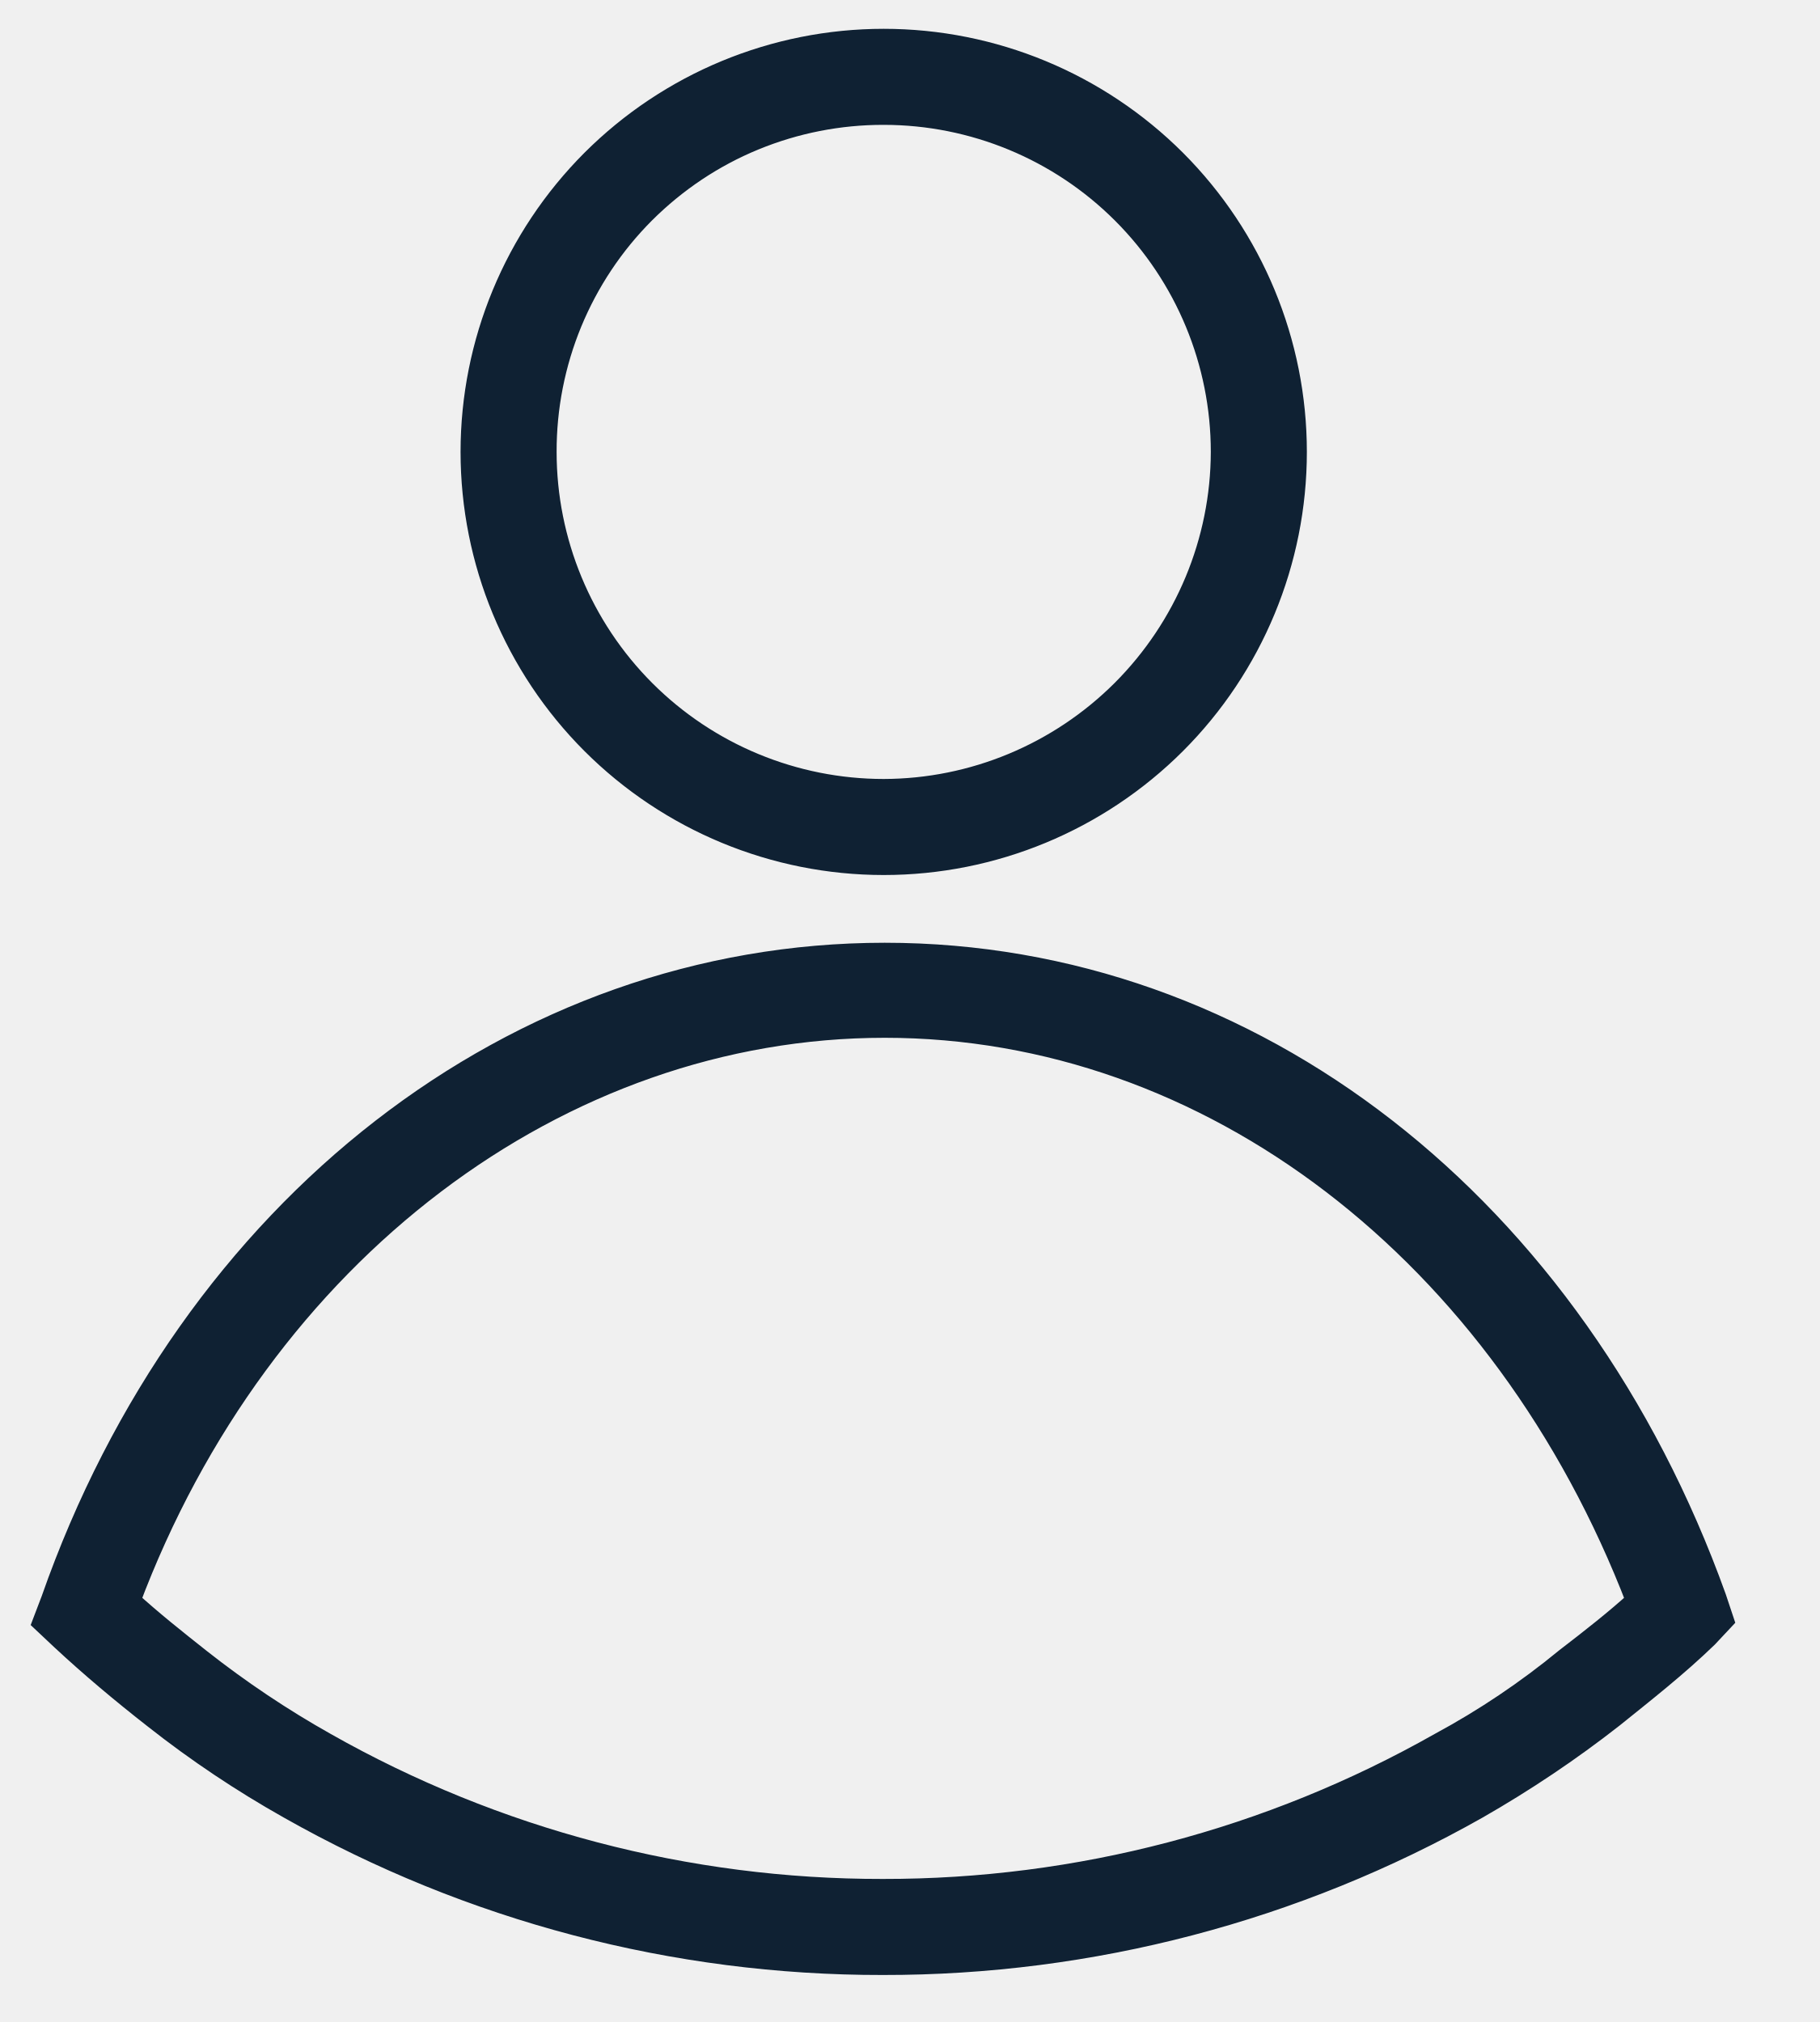
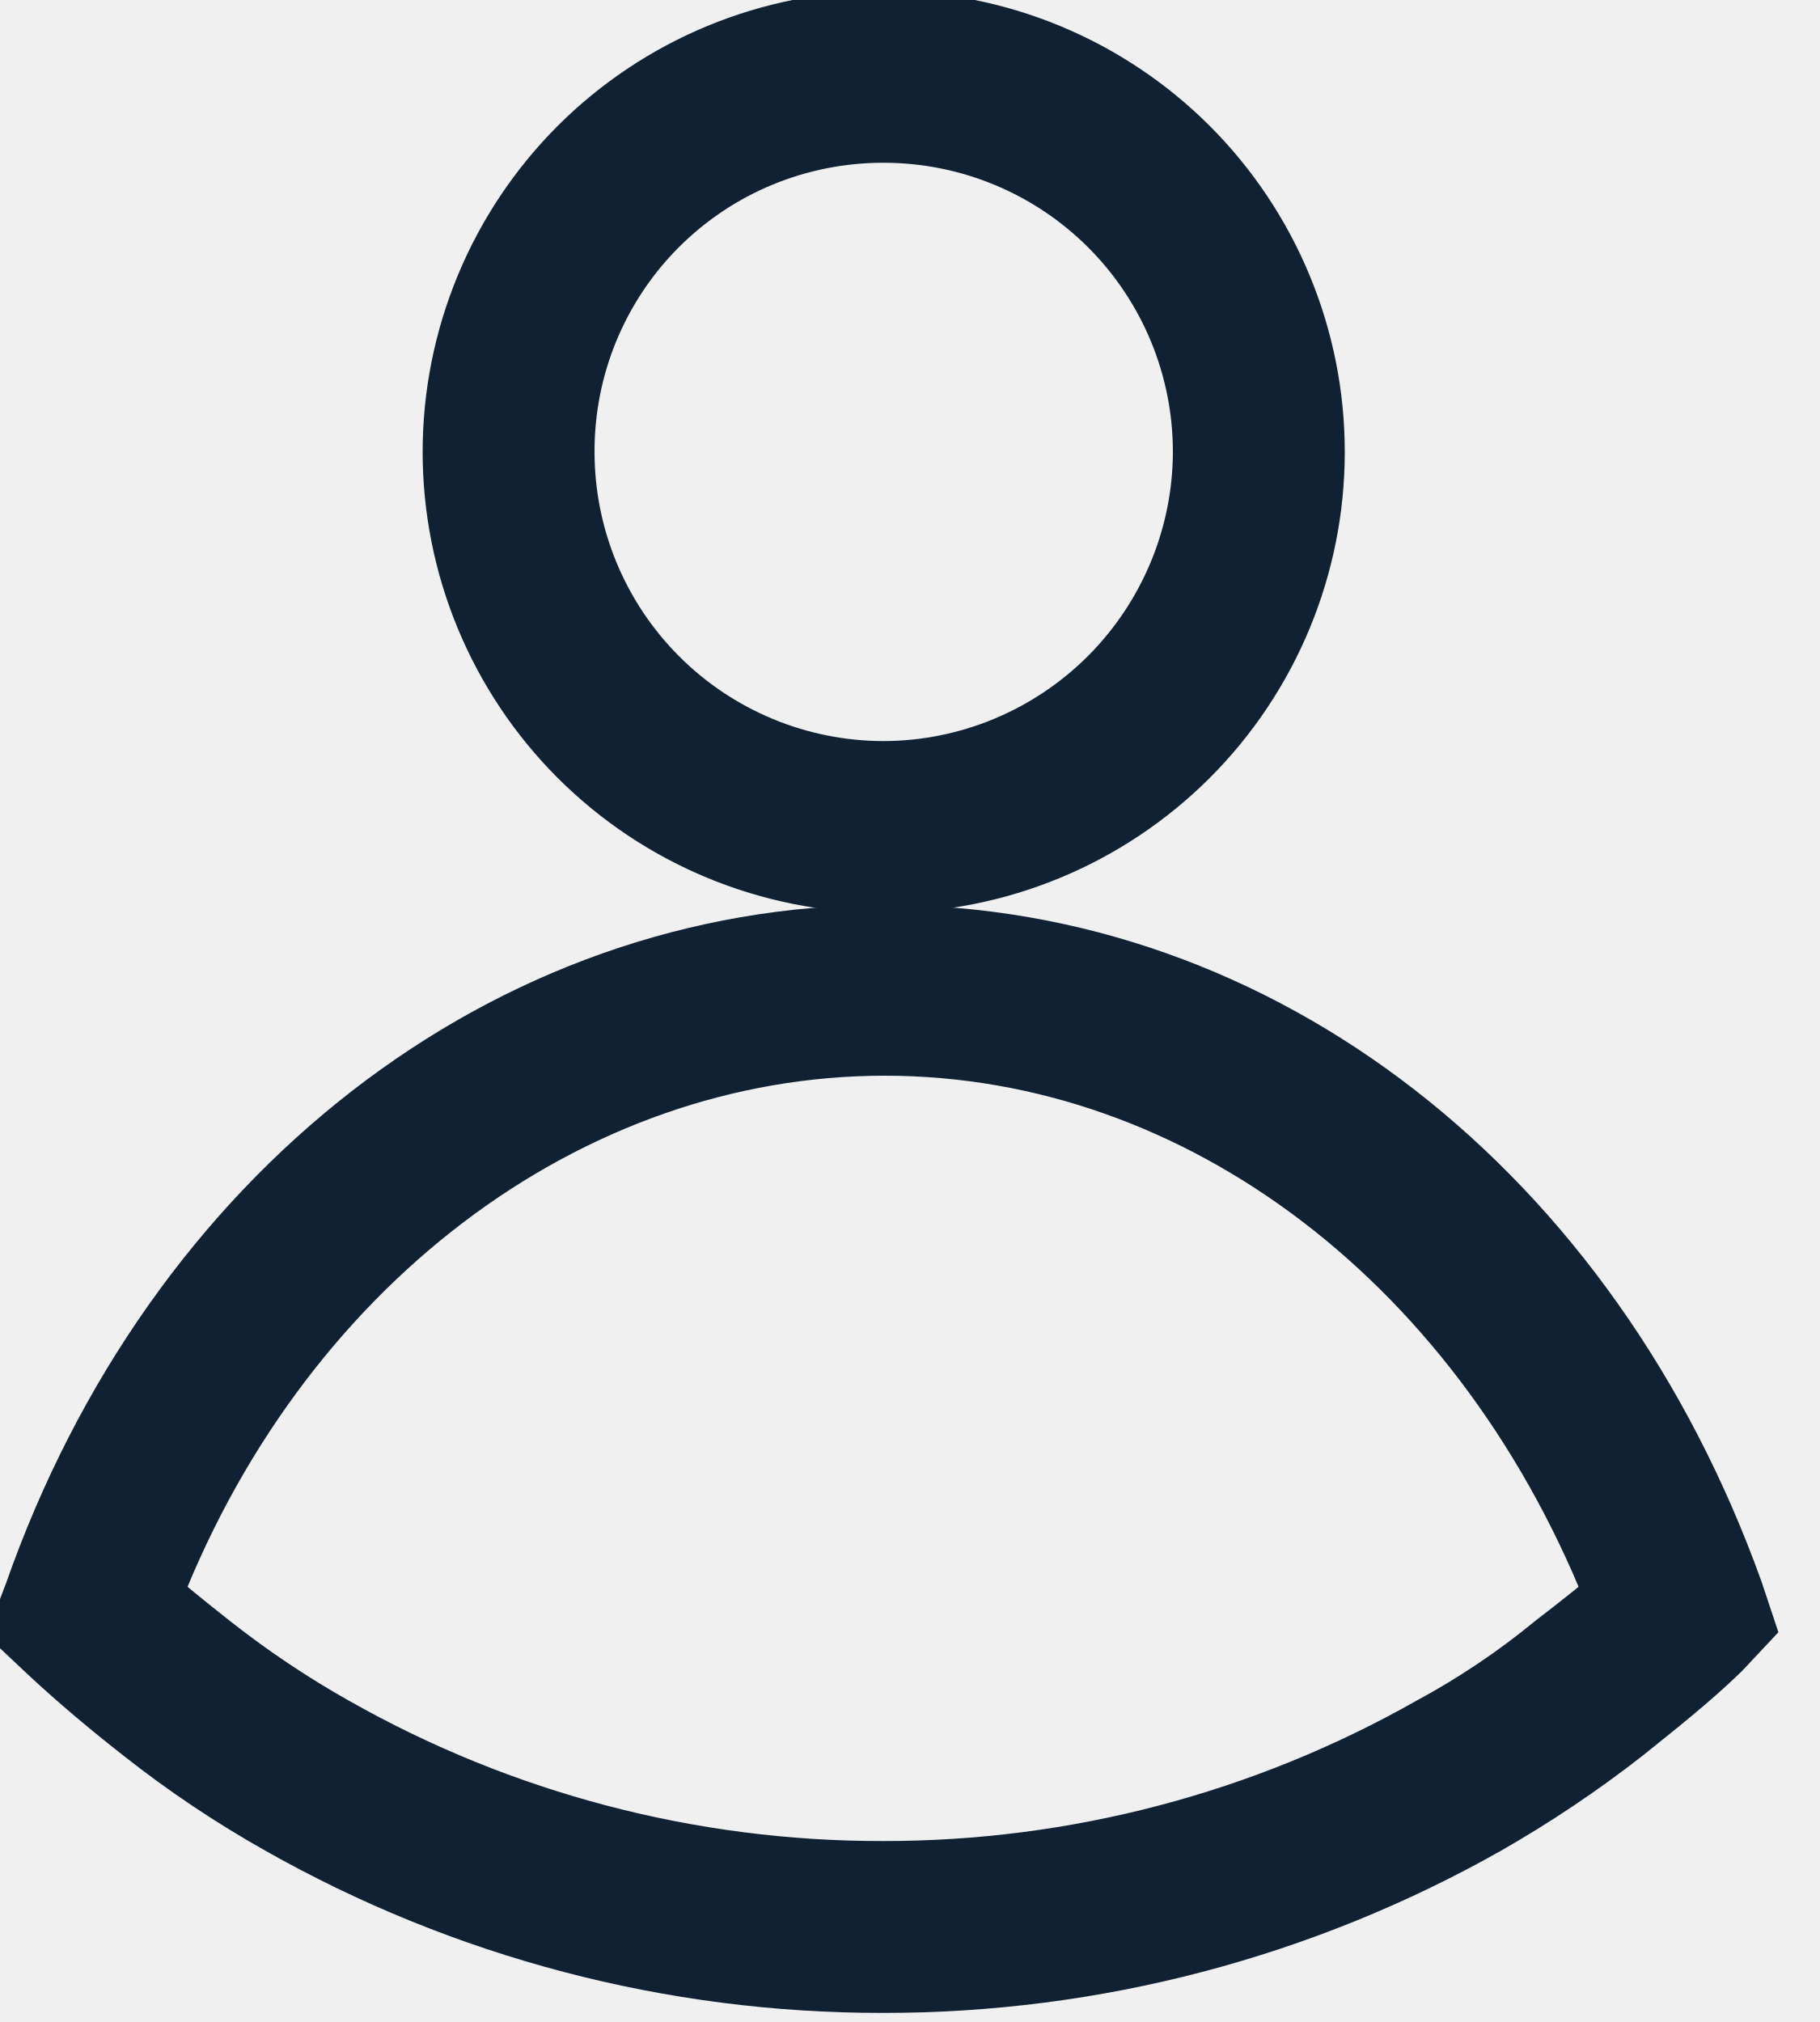
<svg xmlns="http://www.w3.org/2000/svg" width="18" height="20" viewBox="0 0 18 20" fill="none">
  <path d="M8.74 8.53C7.663 8.53 6.631 8.102 5.869 7.341C5.108 6.58 4.68 5.547 4.68 4.47C4.68 3.393 5.108 2.361 5.869 1.599C6.631 0.838 7.663 0.41 8.74 0.41C9.817 0.41 10.849 0.838 11.611 1.599C12.372 2.361 12.8 3.393 12.8 4.47C12.8 5.547 12.372 6.58 11.611 7.341C10.849 8.102 9.817 8.53 8.74 8.53ZM8.74 1.11C8.299 1.109 7.861 1.195 7.453 1.363C7.044 1.531 6.674 1.779 6.361 2.091C6.049 2.403 5.802 2.774 5.633 3.183C5.465 3.591 5.379 4.028 5.38 4.47C5.38 5.361 5.734 6.216 6.364 6.846C6.994 7.476 7.849 7.83 8.74 7.83C9.631 7.828 10.483 7.472 11.113 6.843C11.742 6.213 12.098 5.36 12.1 4.47C12.1 3.579 11.746 2.724 11.116 2.094C10.486 1.464 9.631 1.11 8.74 1.11Z" fill="#0F2133" />
  <mask id="mask0_15_4" style="mask-type:luminance" maskUnits="userSpaceOnUse" x="4" y="0" width="9" height="9">
    <path d="M8.74 8.53C7.663 8.53 6.631 8.103 5.869 7.341C5.108 6.58 4.68 5.547 4.68 4.47C4.68 3.393 5.108 2.361 5.869 1.6C6.631 0.838 7.663 0.41 8.74 0.41C9.817 0.41 10.849 0.838 11.611 1.6C12.372 2.361 12.8 3.393 12.8 4.47C12.8 5.547 12.372 6.58 11.611 7.341C10.849 8.103 9.817 8.53 8.74 8.53ZM8.74 1.11C8.299 1.109 7.861 1.195 7.453 1.363C7.044 1.532 6.674 1.779 6.361 2.091C6.049 2.404 5.802 2.775 5.633 3.183C5.465 3.591 5.379 4.029 5.38 4.47C5.38 5.361 5.734 6.216 6.364 6.846C6.994 7.476 7.849 7.831 8.74 7.831C9.631 7.828 10.483 7.473 11.113 6.843C11.742 6.214 12.098 5.361 12.1 4.47C12.1 3.579 11.746 2.724 11.116 2.094C10.486 1.464 9.631 1.11 8.74 1.11Z" fill="white" />
  </mask>
  <g mask="url(#mask0_15_4)">
-     <path d="M12.8 8.53H4.68V0.41H12.8V8.53ZM5.38 7.83H12.1V1.11H5.38V7.83Z" fill="#0F2133" stroke="#0F2133" stroke-width="0.25" stroke-miterlimit="10" />
+     <path d="M12.8 8.53H4.68V0.41H12.8V8.53ZM5.38 7.83H12.1V1.11H5.38V7.83Z" fill="#0F2133" stroke="#0F2133" strokeWidth="0.25" stroke-miterlimit="10" />
  </g>
  <path d="M8.73 19.41C6.676 19.413 4.657 18.882 2.87 17.87C2.404 17.608 1.96 17.311 1.54 16.98C1.22 16.73 0.91 16.47 0.62 16.2L0.45 16.04L0.53 15.83C1.89 11.95 5.12 9.45 8.75 9.45C12.38 9.45 15.56 11.94 16.95 15.81L17.02 16.02L16.87 16.18C16.57 16.47 16.25 16.72 15.94 16.97C15.516 17.302 15.068 17.602 14.6 17.87C12.81 18.882 10.787 19.413 8.73 19.41ZM1.26 15.84C1.49 16.05 1.73 16.24 1.97 16.43C2.361 16.738 2.776 17.016 3.21 17.26C4.893 18.213 6.795 18.713 8.73 18.71C10.665 18.713 12.567 18.213 14.25 17.26C14.693 17.021 15.111 16.74 15.5 16.42C15.76 16.22 15.99 16.04 16.21 15.84C14.88 12.37 11.97 10.14 8.75 10.14C5.53 10.14 2.56 12.37 1.26 15.84Z" fill="#0F2133" />
  <mask id="mask1_15_4" style="mask-type:luminance" maskUnits="userSpaceOnUse" x="0" y="9" width="18" height="11">
    <path d="M8.73 19.41C6.676 19.413 4.657 18.883 2.87 17.87C2.404 17.608 1.96 17.311 1.54 16.98C1.22 16.73 0.91 16.47 0.62 16.2L0.45 16.041L0.53 15.831C1.89 11.951 5.12 9.45 8.75 9.45C12.38 9.45 15.56 11.941 16.95 15.81L17.02 16.02L16.87 16.18C16.57 16.47 16.25 16.72 15.94 16.97C15.516 17.302 15.068 17.603 14.6 17.87C12.81 18.883 10.787 19.413 8.73 19.41ZM1.26 15.84C1.49 16.05 1.73 16.24 1.97 16.43C2.361 16.739 2.776 17.016 3.21 17.26C4.893 18.214 6.795 18.714 8.73 18.71C10.665 18.714 12.567 18.214 14.25 17.26C14.693 17.021 15.111 16.74 15.5 16.42C15.76 16.22 15.99 16.04 16.21 15.84C14.88 12.37 11.97 10.14 8.75 10.14C5.53 10.14 2.56 12.37 1.26 15.84Z" fill="white" />
  </mask>
  <g mask="url(#mask1_15_4)">
-     <path d="M16.97 19.41H0.56V9.41H17.02L16.97 19.41ZM1.21 18.71H16.27V10.11H1.21V18.71Z" fill="#0F2133" stroke="#0F2133" stroke-width="0.25" stroke-miterlimit="10" />
+     <path d="M16.97 19.41H0.56V9.41H17.02L16.97 19.41ZM1.21 18.71H16.27V10.11H1.21V18.71Z" fill="#0F2133" stroke="#0F2133" strokeWidth="0.25" stroke-miterlimit="10" />
  </g>
-   <path d="M8.74 8.53C7.663 8.53 6.631 8.102 5.869 7.341C5.108 6.58 4.68 5.547 4.68 4.47C4.68 3.393 5.108 2.361 5.869 1.599C6.631 0.838 7.663 0.41 8.74 0.41C9.817 0.41 10.849 0.838 11.611 1.599C12.372 2.361 12.8 3.393 12.8 4.47C12.8 5.547 12.372 6.58 11.611 7.341C10.849 8.102 9.817 8.53 8.74 8.53ZM8.74 1.11C8.299 1.109 7.861 1.195 7.453 1.363C7.044 1.531 6.674 1.779 6.361 2.091C6.049 2.403 5.802 2.774 5.633 3.183C5.465 3.591 5.379 4.028 5.38 4.47C5.38 5.361 5.734 6.216 6.364 6.846C6.994 7.476 7.849 7.83 8.74 7.83C9.631 7.828 10.483 7.472 11.113 6.843C11.742 6.213 12.098 5.36 12.1 4.47C12.1 3.579 11.746 2.724 11.116 2.094C10.486 1.464 9.631 1.11 8.74 1.11Z" stroke="#0F2133" stroke-width="0.25" stroke-miterlimit="10" />
-   <path d="M8.73 19.41C6.676 19.413 4.657 18.882 2.87 17.87C2.404 17.608 1.96 17.311 1.54 16.98C1.22 16.73 0.91 16.47 0.62 16.2L0.45 16.04L0.53 15.83C1.89 11.95 5.12 9.45 8.75 9.45C12.38 9.45 15.56 11.94 16.95 15.81L17.02 16.02L16.87 16.18C16.57 16.47 16.25 16.72 15.94 16.97C15.516 17.302 15.068 17.602 14.6 17.87C12.81 18.882 10.787 19.413 8.73 19.41ZM1.26 15.84C1.49 16.05 1.73 16.24 1.97 16.43C2.361 16.738 2.776 17.016 3.21 17.26C4.893 18.213 6.795 18.713 8.73 18.71C10.665 18.713 12.567 18.213 14.25 17.26C14.693 17.021 15.111 16.74 15.5 16.42C15.76 16.22 15.99 16.04 16.21 15.84C14.88 12.37 11.97 10.14 8.75 10.14C5.53 10.14 2.56 12.37 1.26 15.84Z" stroke="#0F2133" stroke-width="0.25" stroke-miterlimit="10" />
+   <path d="M8.74 8.53C7.663 8.53 6.631 8.102 5.869 7.341C5.108 6.58 4.68 5.547 4.68 4.47C4.68 3.393 5.108 2.361 5.869 1.599C6.631 0.838 7.663 0.41 8.74 0.41C9.817 0.41 10.849 0.838 11.611 1.599C12.372 2.361 12.8 3.393 12.8 4.47C12.8 5.547 12.372 6.58 11.611 7.341C10.849 8.102 9.817 8.53 8.74 8.53ZM8.74 1.11C8.299 1.109 7.861 1.195 7.453 1.363C7.044 1.531 6.674 1.779 6.361 2.091C6.049 2.403 5.802 2.774 5.633 3.183C5.465 3.591 5.379 4.028 5.38 4.47C5.38 5.361 5.734 6.216 6.364 6.846C6.994 7.476 7.849 7.83 8.74 7.83C9.631 7.828 10.483 7.472 11.113 6.843C11.742 6.213 12.098 5.36 12.1 4.47C12.1 3.579 11.746 2.724 11.116 2.094C10.486 1.464 9.631 1.11 8.74 1.11Z" stroke="#0F2133" strokeWidth="0.25" stroke-miterlimit="10" />
+   <path d="M8.73 19.41C6.676 19.413 4.657 18.882 2.87 17.87C2.404 17.608 1.96 17.311 1.54 16.98C1.22 16.73 0.91 16.47 0.62 16.2L0.45 16.04L0.53 15.83C1.89 11.95 5.12 9.45 8.75 9.45C12.38 9.45 15.56 11.94 16.95 15.81L17.02 16.02L16.87 16.18C16.57 16.47 16.25 16.72 15.94 16.97C15.516 17.302 15.068 17.602 14.6 17.87C12.81 18.882 10.787 19.413 8.73 19.41ZM1.26 15.84C1.49 16.05 1.73 16.24 1.97 16.43C2.361 16.738 2.776 17.016 3.21 17.26C4.893 18.213 6.795 18.713 8.73 18.71C10.665 18.713 12.567 18.213 14.25 17.26C14.693 17.021 15.111 16.74 15.5 16.42C15.76 16.22 15.99 16.04 16.21 15.84C14.88 12.37 11.97 10.14 8.75 10.14C5.53 10.14 2.56 12.37 1.26 15.84Z" stroke="#0F2133" strokeWidth="0.25" stroke-miterlimit="10" />
</svg>
